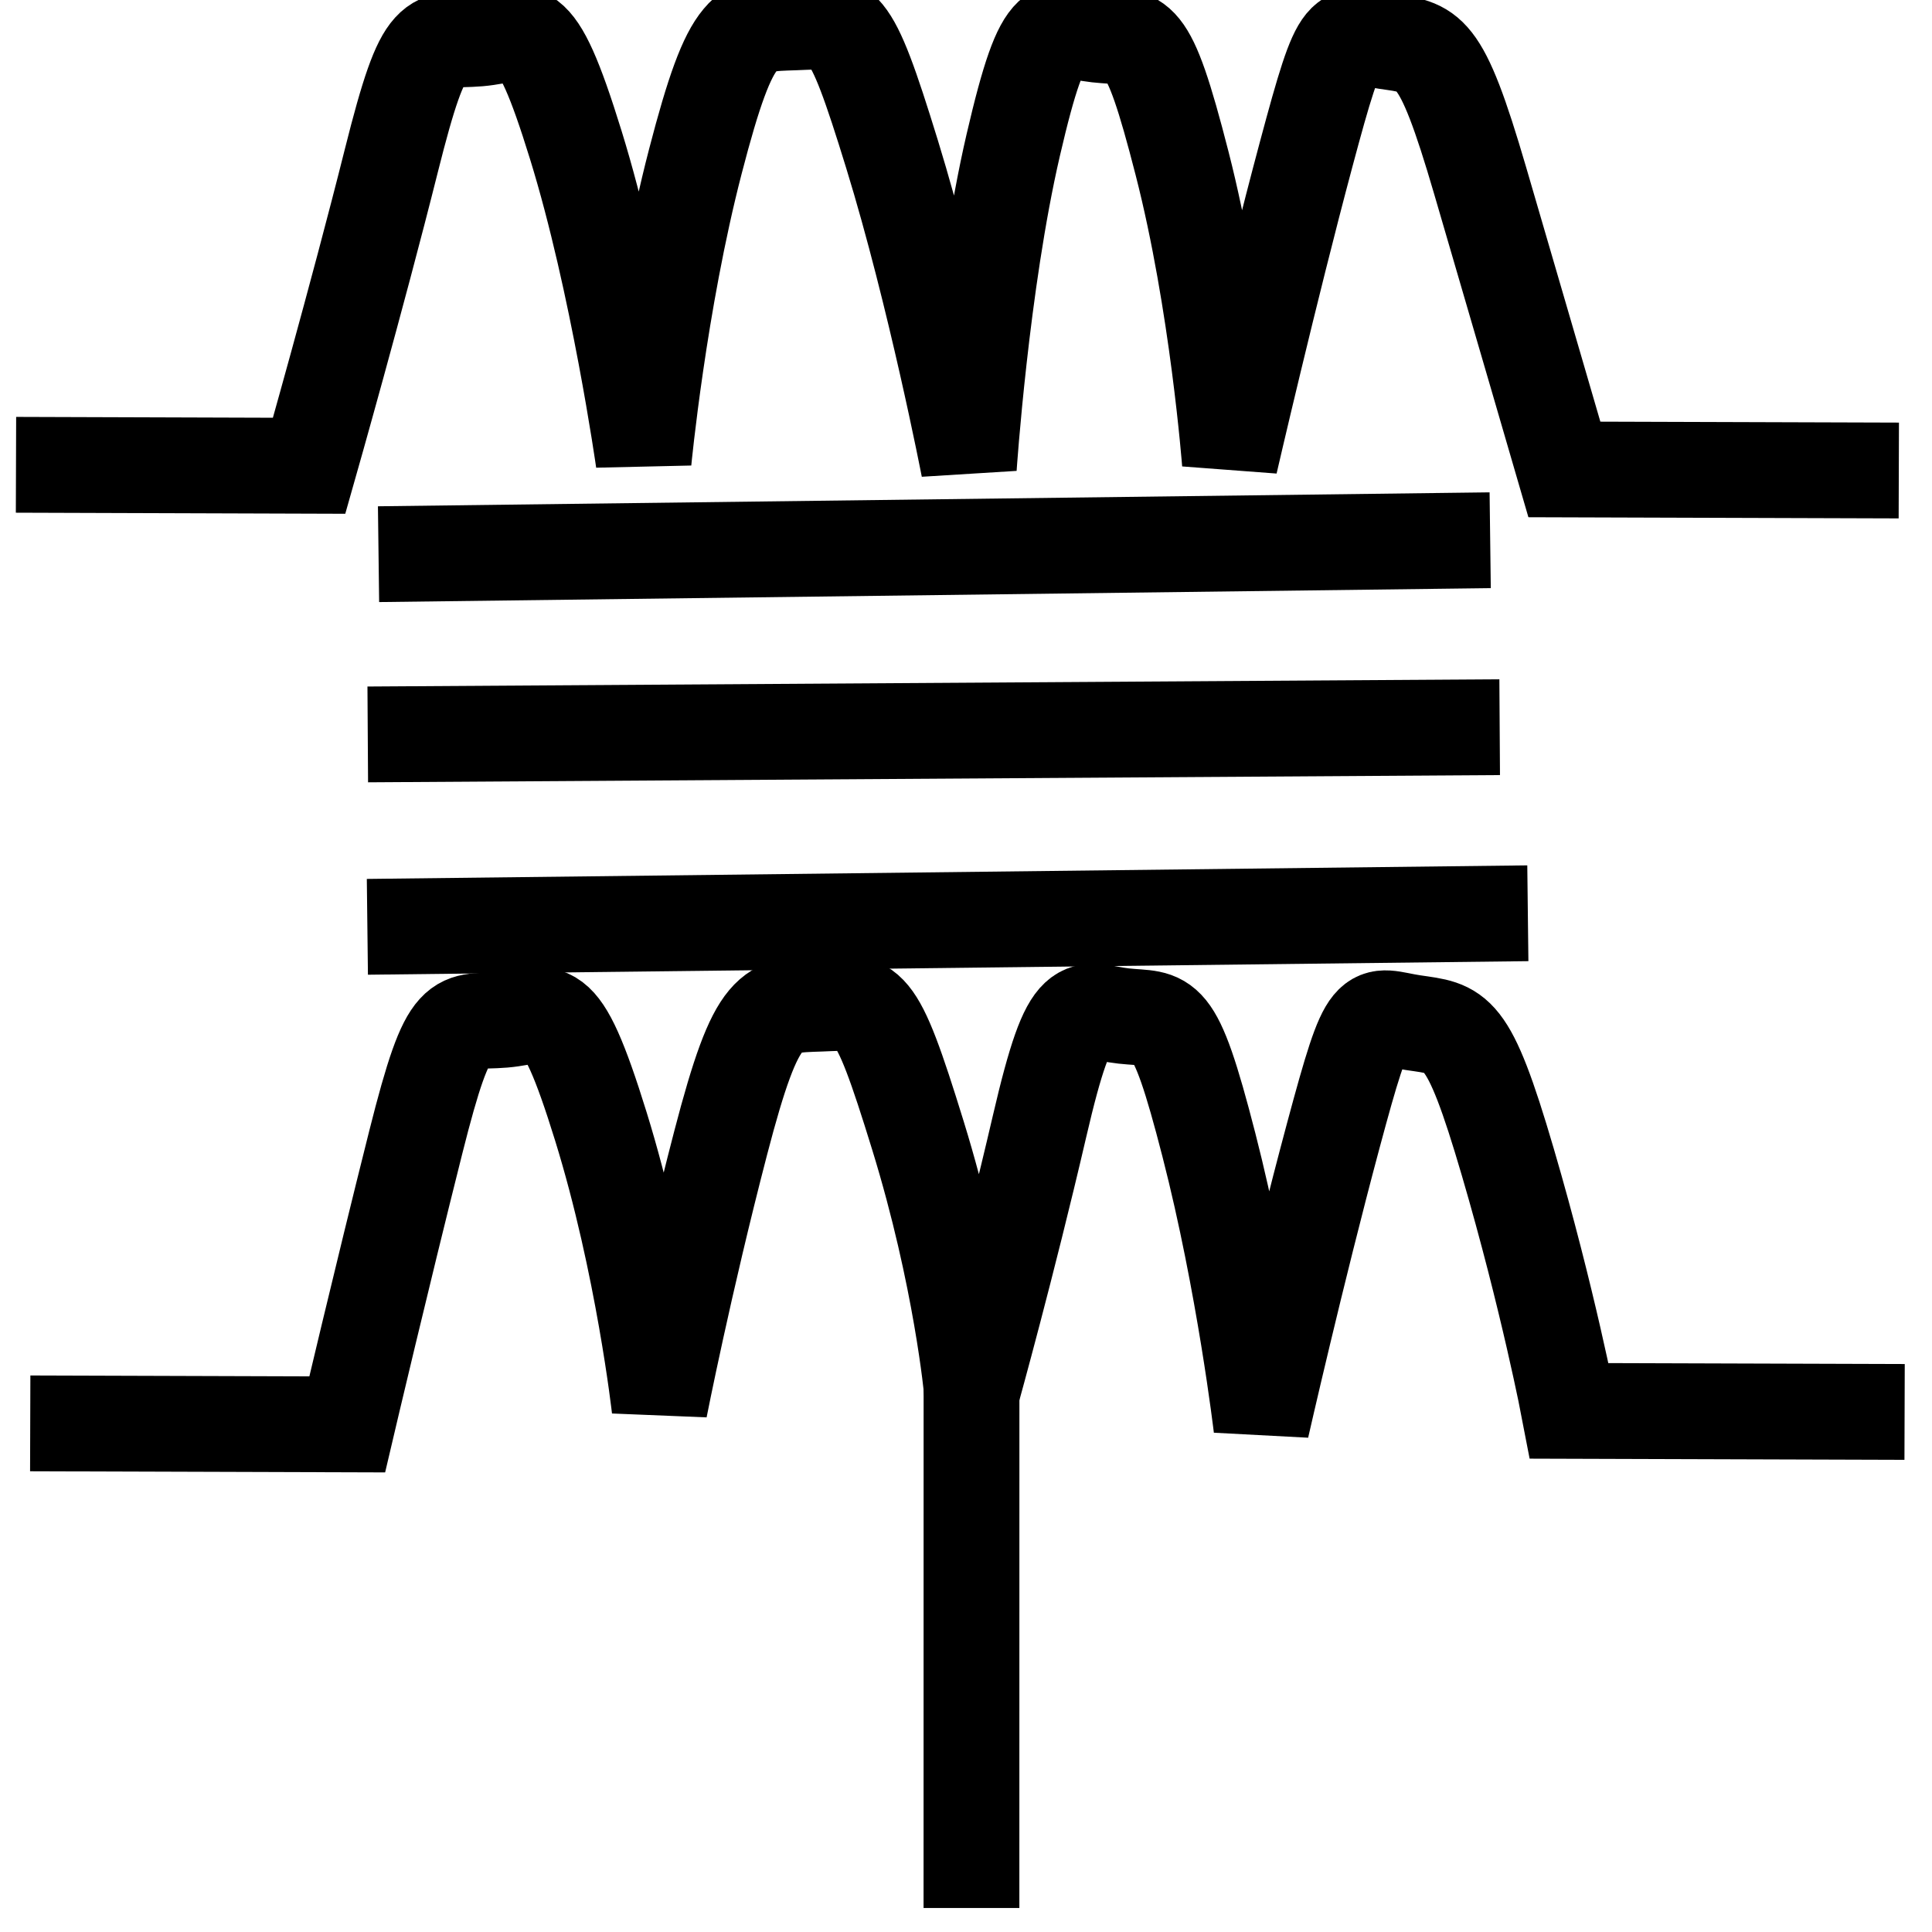
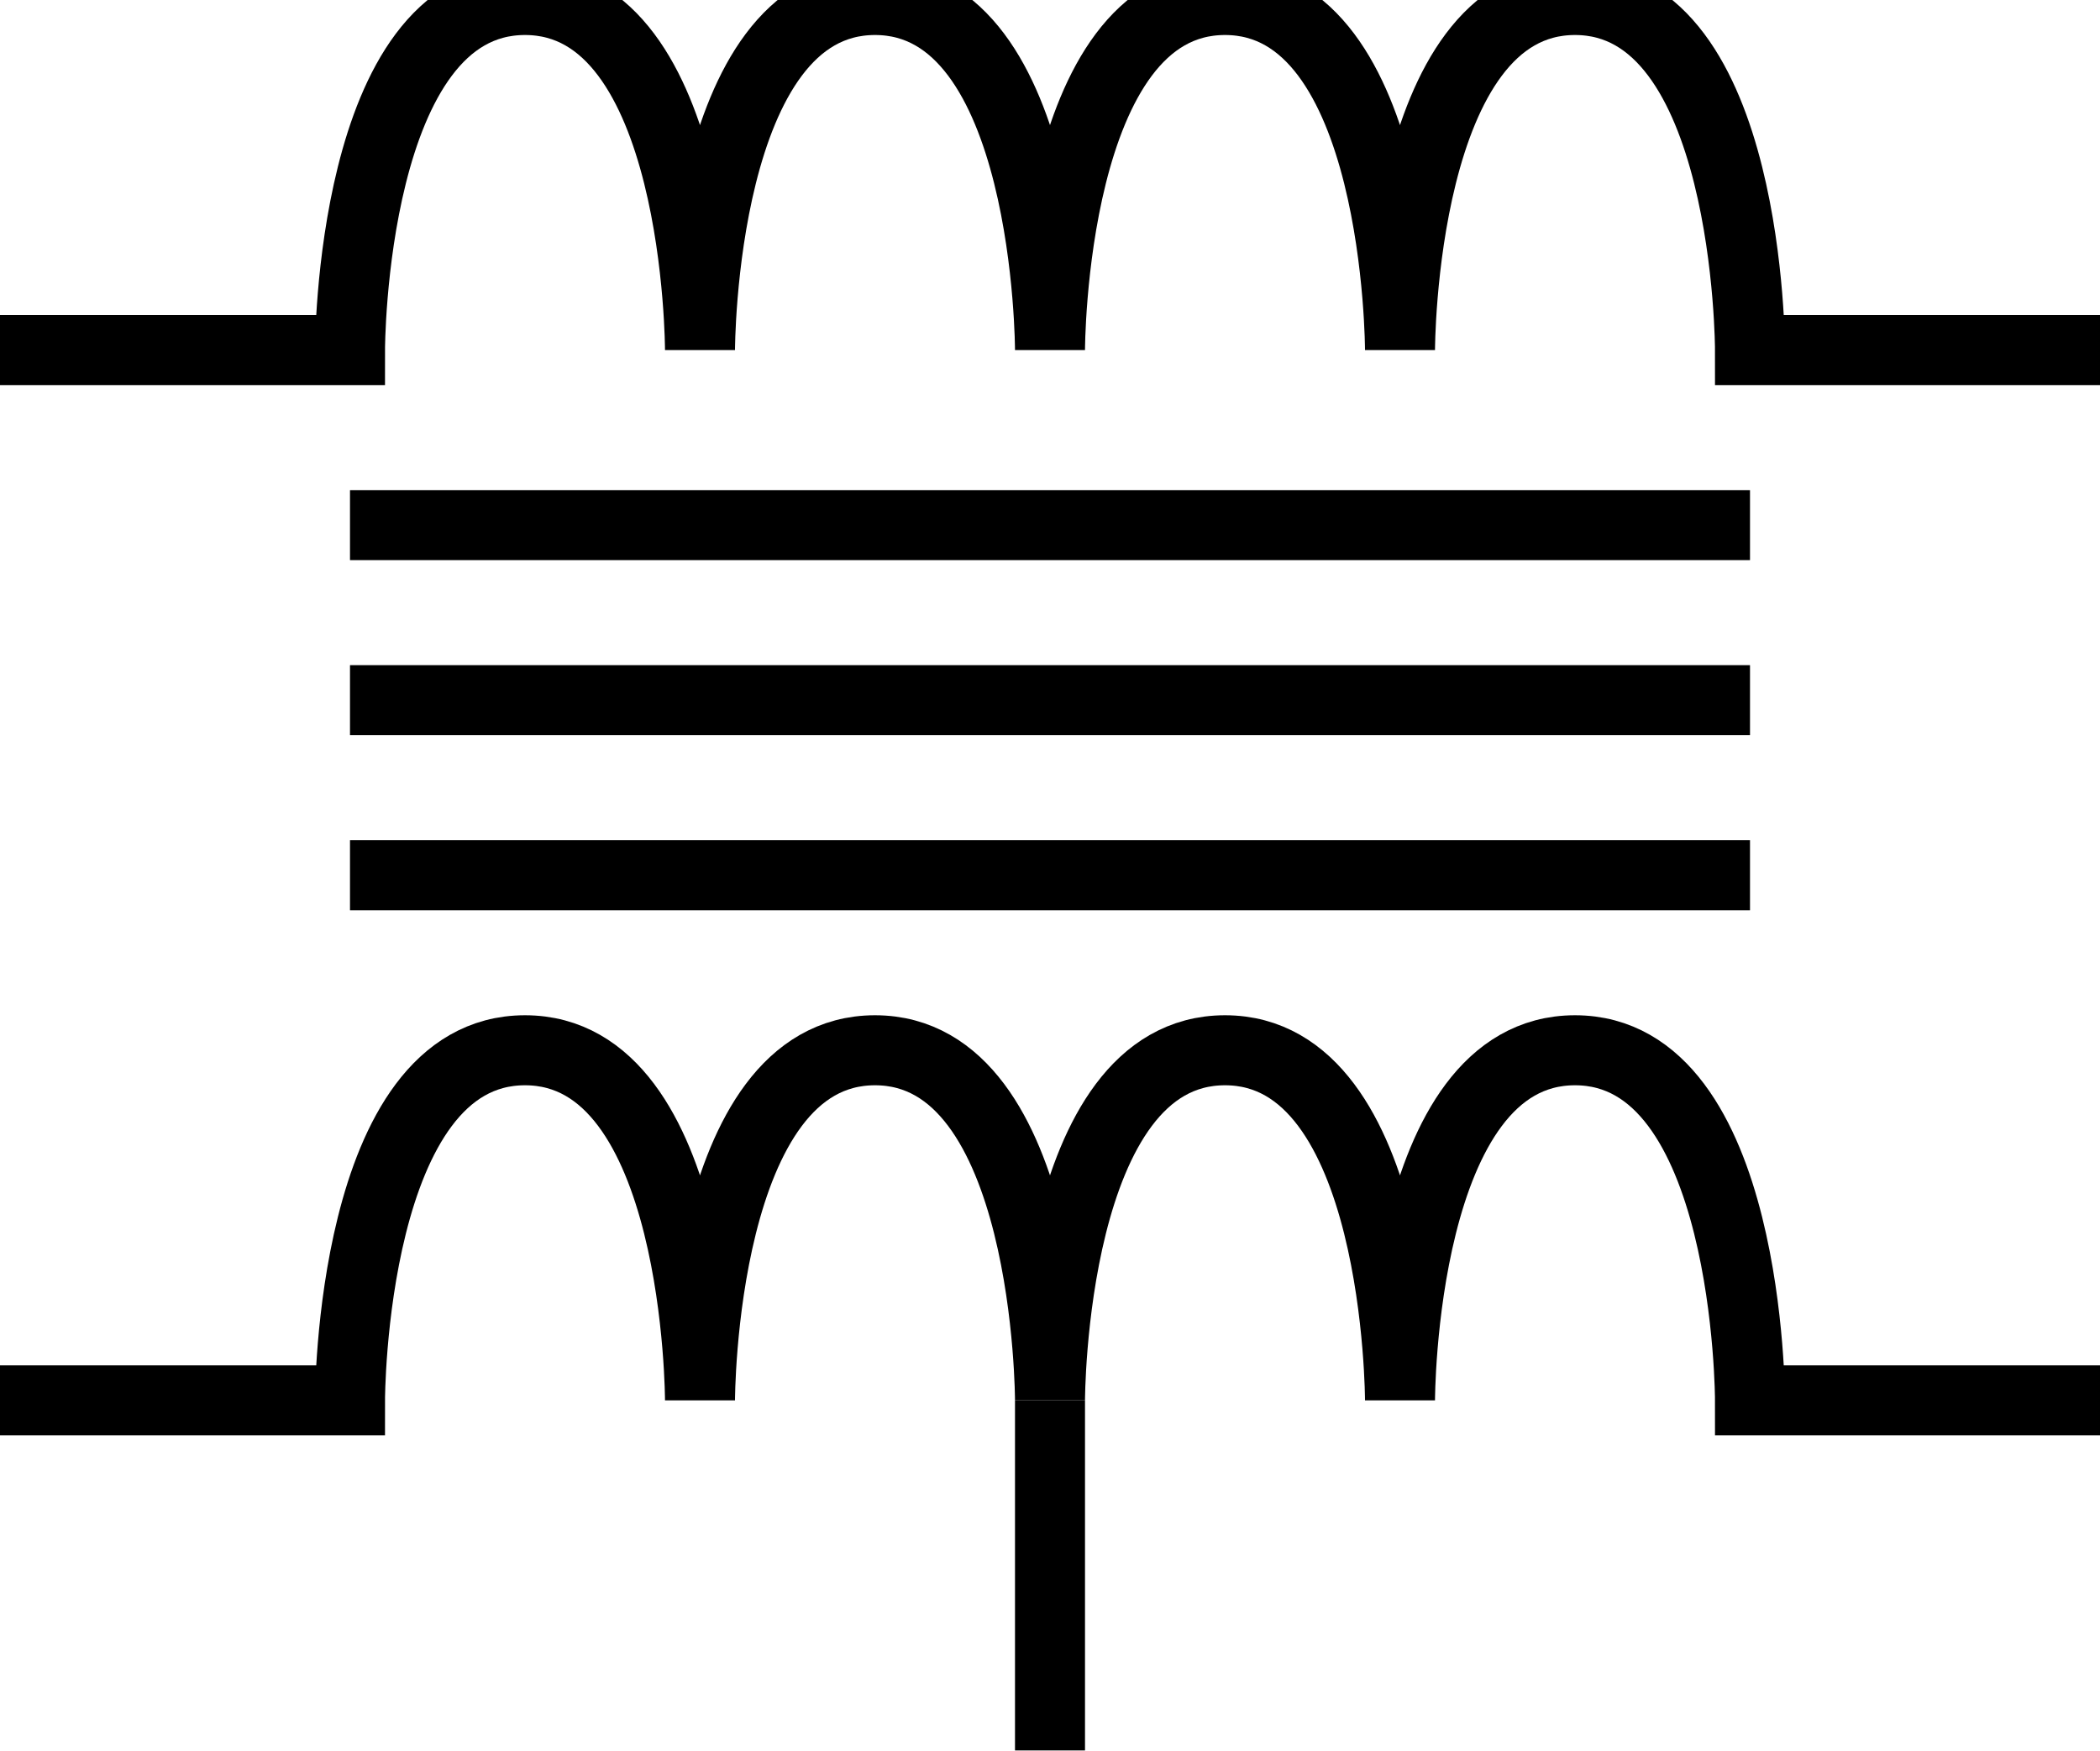
- <svg xmlns="http://www.w3.org/2000/svg" version="1.0" width="40.336" height="40.335">
+ <svg xmlns="http://www.w3.org/2000/svg" version="1.0" width="60" height="50">
  <defs>
</defs>
-   <g connects="0,10;0,30;20,40;40,10;40,30" stroke="black" stroke-width="2px" id="T">
-     <path d="M 0.334,9.704 L 6.454,9.724 C 6.454,9.724 7.453,6.213 8.17,3.355 C 8.887,0.498 9.031,0.886 9.994,0.804 C 10.957,0.722 11.137,0.167 12.022,3.029 C 12.907,5.891 13.437,9.624 13.437,9.624 C 13.437,9.624 13.753,6.315 14.518,3.369 C 15.283,0.422 15.567,0.504 16.593,0.467 C 17.62,0.43 17.715,0.269 18.624,3.22 C 19.532,6.172 20.227,9.764 20.227,9.764 C 20.227,9.764 20.485,5.916 21.154,3.029 C 21.824,0.142 22.024,0.628 22.905,0.724 C 23.787,0.821 23.939,0.522 24.68,3.414 C 25.422,6.305 25.678,9.662 25.678,9.662 C 25.678,9.662 26.504,6.081 27.269,3.224 C 28.034,0.367 28.022,0.726 28.931,0.863 C 29.839,0.999 30.065,0.908 30.902,3.77 C 31.739,6.632 32.661,9.801 32.661,9.801 L 39.643,9.823" id="path3488" fill="none" />
-     <path d="M 0.631,29.717 L 7.249,29.738 C 7.249,29.738 7.962,26.703 8.681,23.845 C 9.401,20.986 9.545,21.373 10.511,21.292 C 11.477,21.21 11.657,20.654 12.545,23.518 C 13.432,26.381 13.771,29.399 13.771,29.399 C 13.771,29.399 14.28,26.805 15.047,23.858 C 15.815,20.91 16.099,20.992 17.129,20.954 C 18.158,20.917 18.254,20.756 19.165,23.709 C 20.076,26.662 20.293,29.061 20.293,29.061 C 20.293,29.061 21.032,26.406 21.703,23.517 C 22.374,20.629 22.575,21.116 23.459,21.212 C 24.343,21.309 24.496,21.01 25.239,23.903 C 25.983,26.796 26.336,29.795 26.336,29.795 C 26.336,29.795 27.068,26.571 27.835,23.713 C 28.603,20.855 28.591,21.214 29.502,21.351 C 30.413,21.487 30.64,21.396 31.479,24.259 C 32.318,27.122 32.763,29.456 32.763,29.456 L 39.764,29.478" id="path3494" fill="none" />
-     <path d="M 7.903,11.57 L 31.112,11.279" id="path3496" />
-     <path d="M 7.678,15.333 L 31.31,15.182" id="path3498" />
-     <path d="M 7.67,19.35 L 31.898,19.067" id="path3500" />
-     <path d="M 20.283,28.869 L 20.282,39.835" id="path3502" />
+   <g connects="0,10;60,10;0,40;60,40;30,50" stroke="black" stroke-width="2px" id="T">
+     <path id="path2905" fill="none" d="m0,10,10,0s0-10,5-10,5,10,5,10,0-10,5-10,5,10,5,10,0-10,5-10,5,10,5,10,0-10,5-10,5,10,5,10h10" />
+     <path id="path2905" fill="none" d="m0,40,10,0s0-10,5-10,5,10,5,10,0-10,5-10,5,10,5,10,0-10,5-10,5,10,5,10,0-10,5-10,5,10,5,10h10" />
+     <path d="M30,40,30,50" id="path3492" />
+     <path d="M 10,15 L 50,15" id="path3496" />
+     <path d="M 10,20 L 50,20" id="path3498" />
+     <path d="M 10,25 L 50,25" id="path3500" />
  </g>
</svg>
